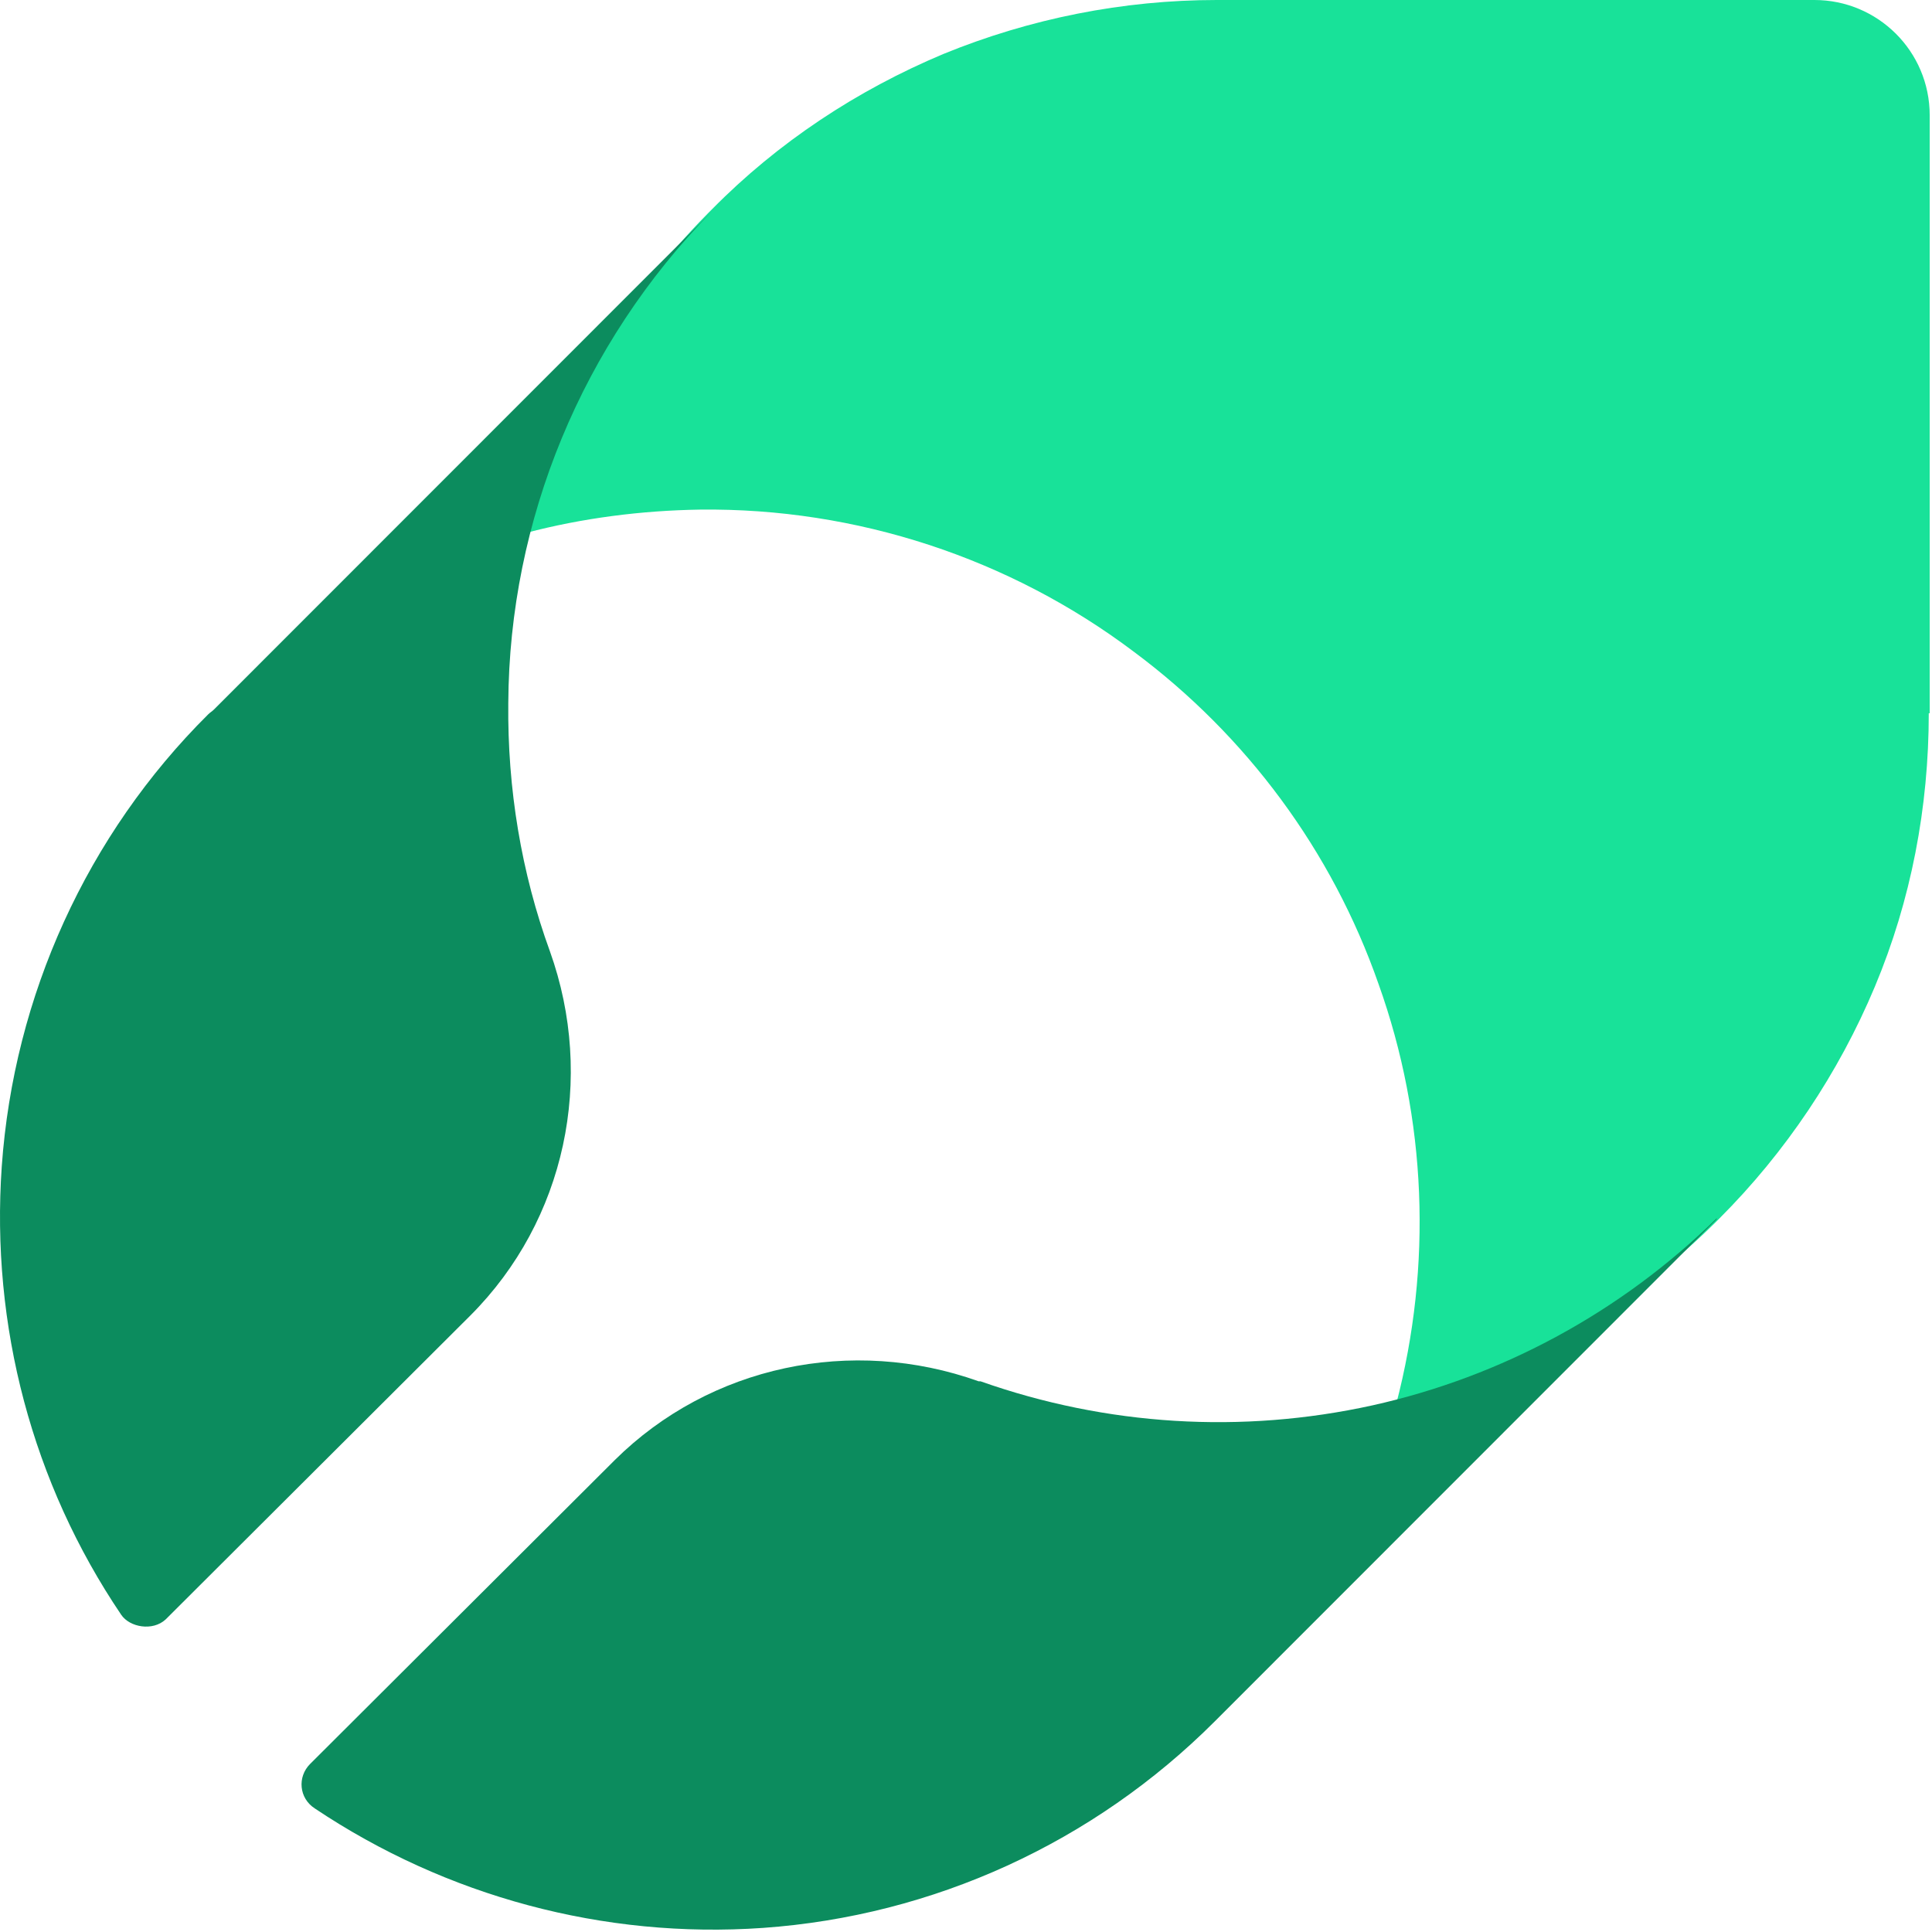
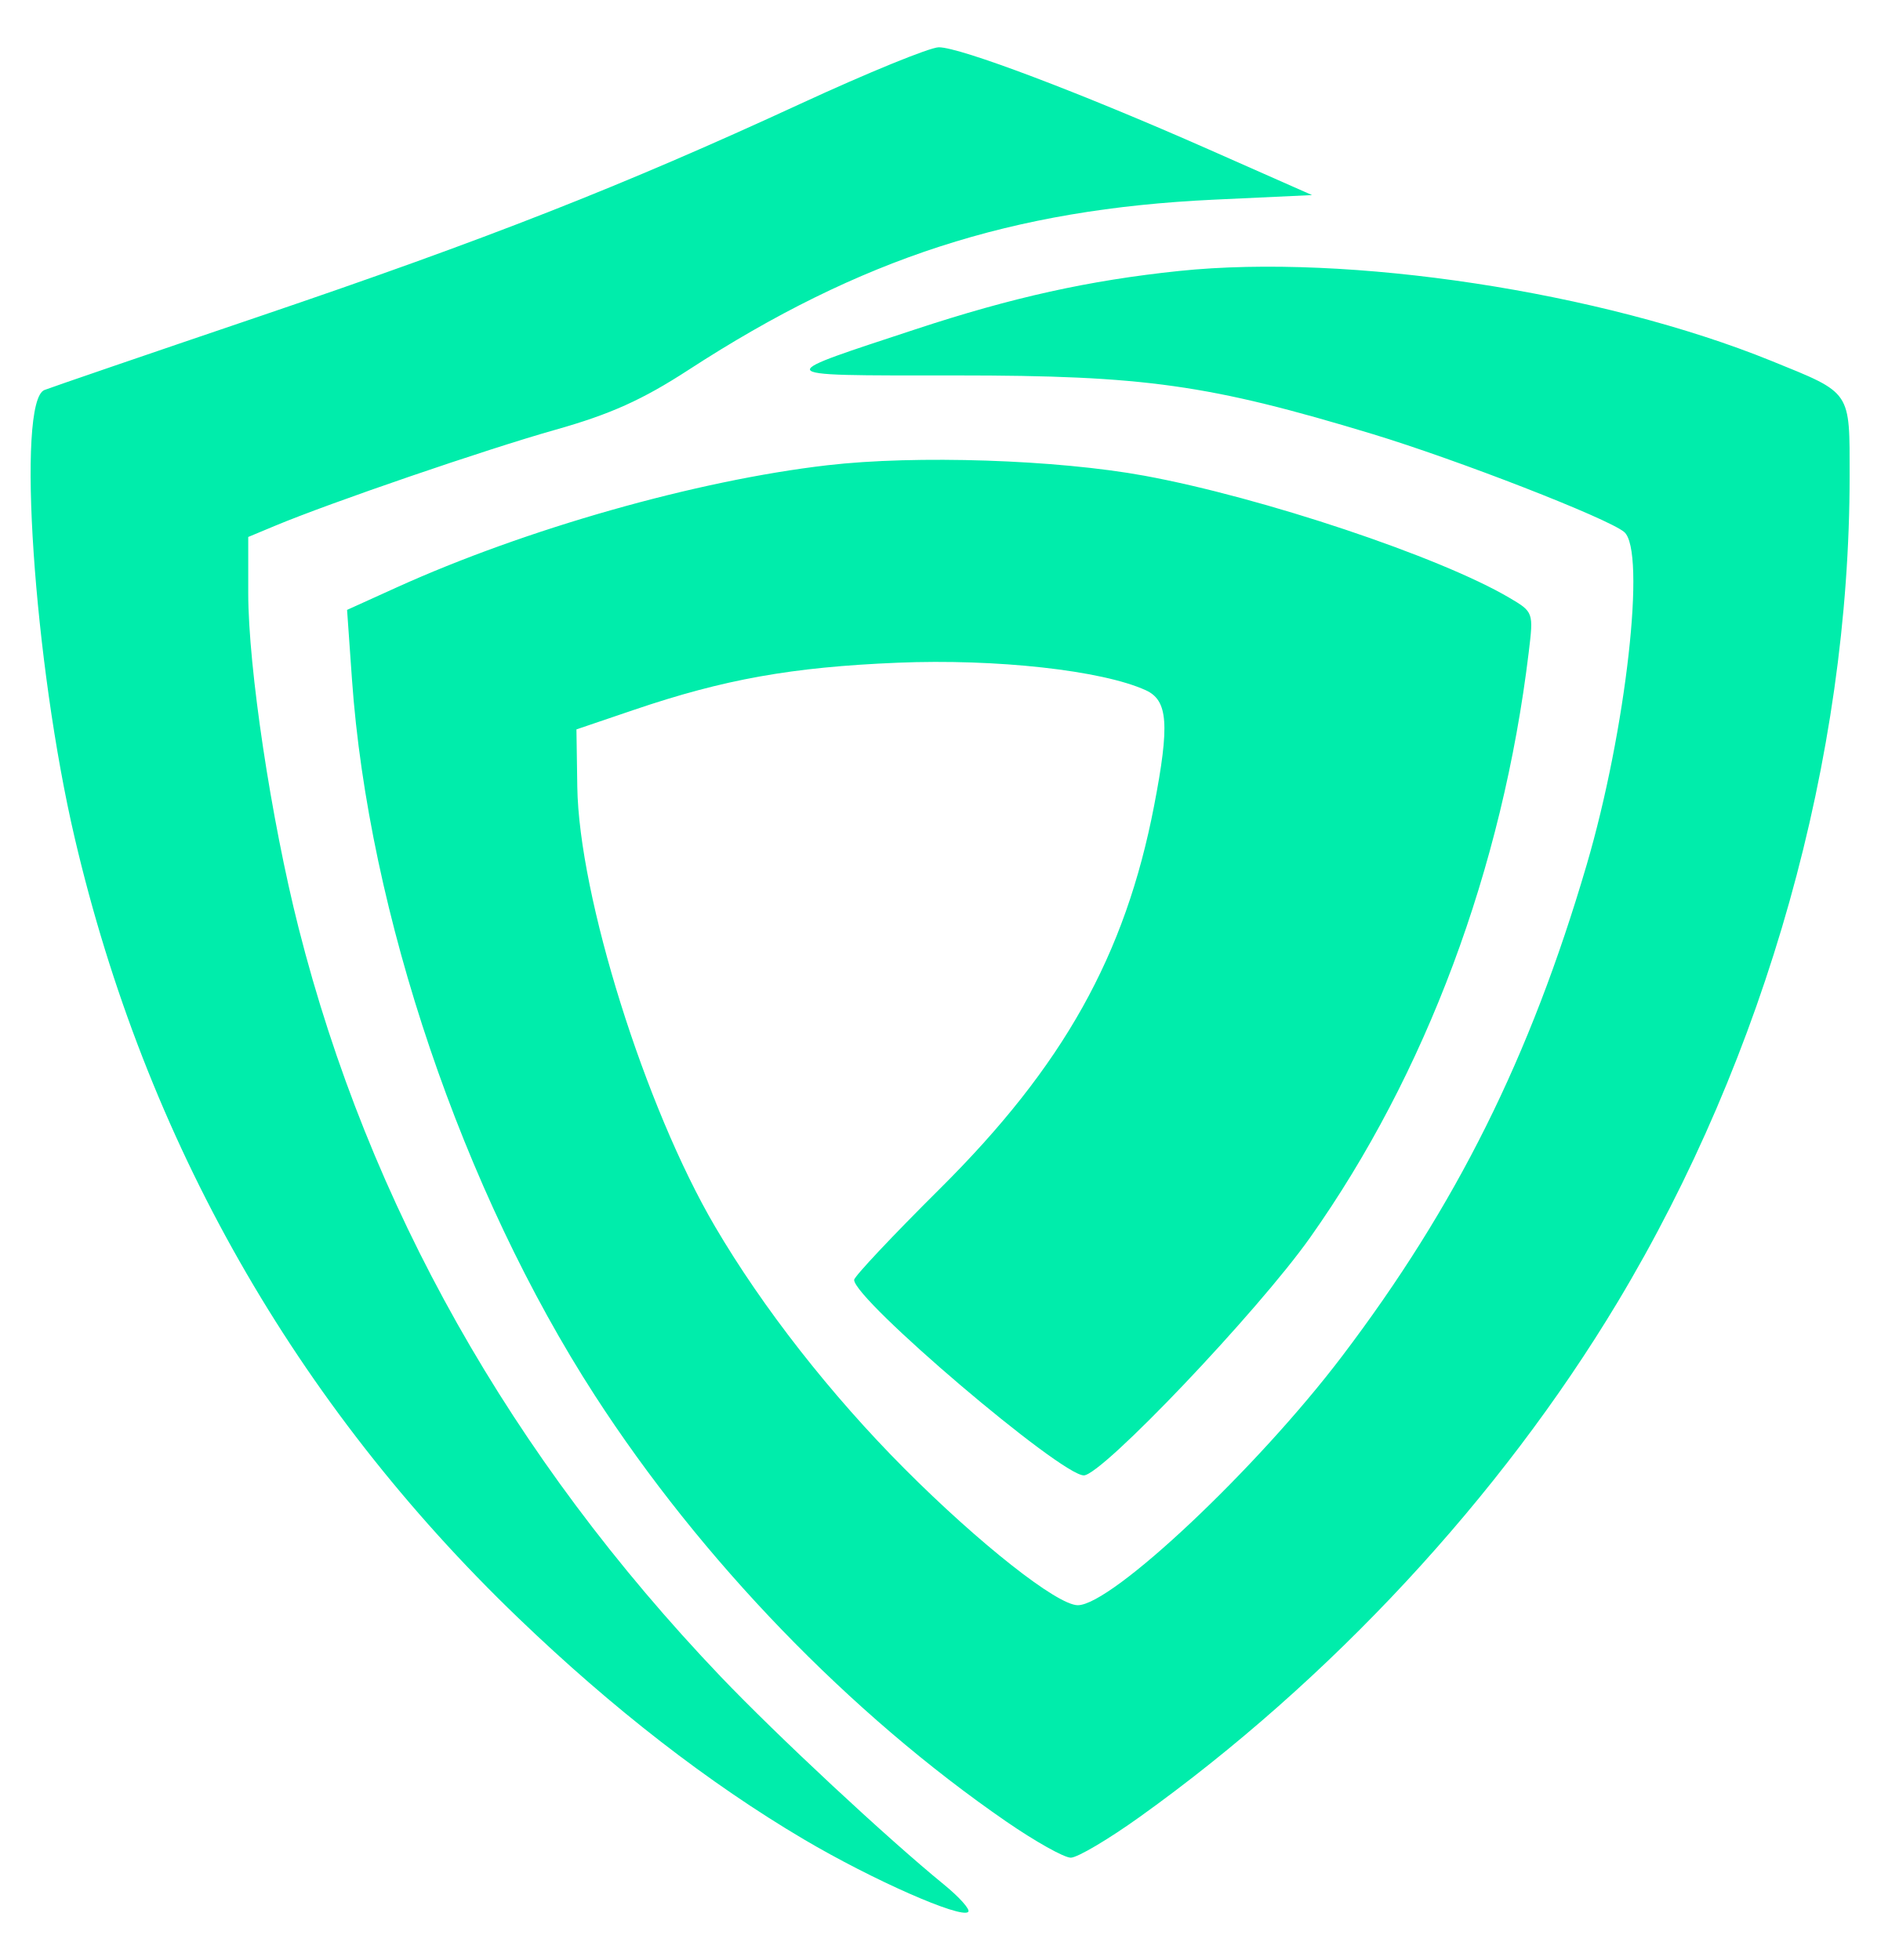
- <svg xmlns="http://www.w3.org/2000/svg" width="502" height="502" viewBox="0 0 502 502" fill="none">
-   <path d="M501.402 185.33V29.962C501.402 13.29 487.876 0 471.453 0H316.156C291.763 0 267.611 4.832 245.15 14.014C222.689 23.438 202.16 36.969 185.012 54.367L183.804 55.575C161.101 78.53 144.92 107.042 136.708 138.454C151.441 134.588 166.656 132.655 181.871 132.413C222.447 131.93 262.298 144.978 294.661 169.383C323.885 191.13 346.104 221.092 358.18 255.645C370.739 290.681 372.188 328.859 362.769 364.862C393.925 356.647 422.666 340.457 445.611 317.744L446.818 316.536C463.966 299.38 477.732 278.841 487.151 256.37C496.571 233.898 501.16 209.735 501.16 185.33H501.402Z" fill="#18E299" />
-   <path d="M132.071 182.706C132.312 135.044 151.32 89.307 184.764 55.125L55.557 184.391C55.076 184.873 54.594 185.113 54.113 185.595C22.593 216.888 3.586 258.774 0.458 303.066C-2.43 344.47 8.397 385.392 31.496 419.575C33.699 422.835 39.677 423.907 43.046 420.778L122.206 341.822C146.989 317.028 154.689 280.198 142.899 247.219C135.44 226.758 131.831 204.852 132.071 182.706Z" fill="#0C8C5E" />
-   <path d="M446.067 316.547C421.284 340.86 390.245 357.71 356.56 365.172C322.634 372.635 287.506 370.468 254.783 358.914C254.783 358.914 254.542 358.914 254.301 358.914C221.338 347.118 184.525 354.821 159.742 379.375L80.581 458.331C77.212 461.701 77.694 467.238 81.784 469.885C115.95 492.754 156.855 503.827 198.24 500.938C242.512 497.809 284.137 478.792 315.656 447.258L316.859 446.054L446.067 316.788V316.547Z" fill="#0C8C5E" />
+ <svg xmlns="http://www.w3.org/2000/svg" viewBox="64 203 62 64">
+   <path fill="#00edab" fill-rule="evenodd" d="M72.458 213.335c7.454-2.53 11.863-4.262 17.664-6.94 2.202-1.018 4.24-1.85 4.53-1.851.698-.002 4.63 1.486 8.812 3.334l3.375 1.492-3.212.15c-6.584.31-11.536 1.914-17.142 5.555-1.512.982-2.556 1.452-4.357 1.96-2.264.639-7.342 2.378-9.163 3.14l-.86.359v1.837c.002 2.441.746 7.386 1.645 10.931 2.294 9.044 6.925 17.258 13.78 24.443 1.845 1.933 5.44 5.283 7.29 6.791.51.417.868.819.793.893-.232.232-3.134-1.048-5.368-2.369-3.102-1.833-6.248-4.272-9.324-7.23-7.285-7.002-12.168-15.588-14.48-25.461-1.335-5.698-1.915-14.27-.99-14.634.227-.089 3.38-1.17 7.007-2.4m21.432.418c3.169-1.045 5.669-1.598 8.609-1.905 5.526-.577 13.78.678 19.347 2.94 1.317.535 1.953.772 2.26 1.23.304.454.285 1.125.285 2.518 0 9.212-2.722 18.903-7.58 26.99-3.826 6.367-9.376 12.346-15.596 16.8-1.023.733-2.037 1.333-2.254 1.333s-1.162-.53-2.101-1.177c-5.109-3.519-9.968-8.55-13.436-13.913-4.323-6.685-7.395-15.745-7.933-23.398l-.159-2.256 1.608-.729c4.225-1.916 9.802-3.499 14.073-3.994 2.886-.336 7.498-.183 10.358.343 3.84.706 9.643 2.647 11.908 3.983.79.465.793.476.634 1.786-.853 7.06-3.355 13.758-7.133 19.1-1.711 2.42-6.802 7.772-7.393 7.772-.755 0-7.499-5.74-7.499-6.384 0-.107 1.257-1.444 2.794-2.97 4.035-4.009 6.058-7.624 7-12.512.512-2.654.455-3.44-.273-3.772-1.426-.65-4.88-1.032-8.107-.898-3.444.143-5.658.539-8.597 1.537l-1.884.64.028 1.876c.054 3.576 2.212 10.467 4.497 14.357 1.556 2.652 3.776 5.488 6.184 7.905 2.448 2.456 4.99 4.46 5.66 4.46 1.109 0 5.849-4.465 8.625-8.125 3.736-4.926 6.143-9.76 7.988-16.042 1.29-4.39 1.953-10.275 1.226-10.878-.542-.45-5.44-2.355-8.215-3.197-5.34-1.618-7.44-1.914-13.586-1.914-3.229 0-4.75.018-4.782-.19-.029-.19 1.174-.567 3.444-1.316" />
</svg>
